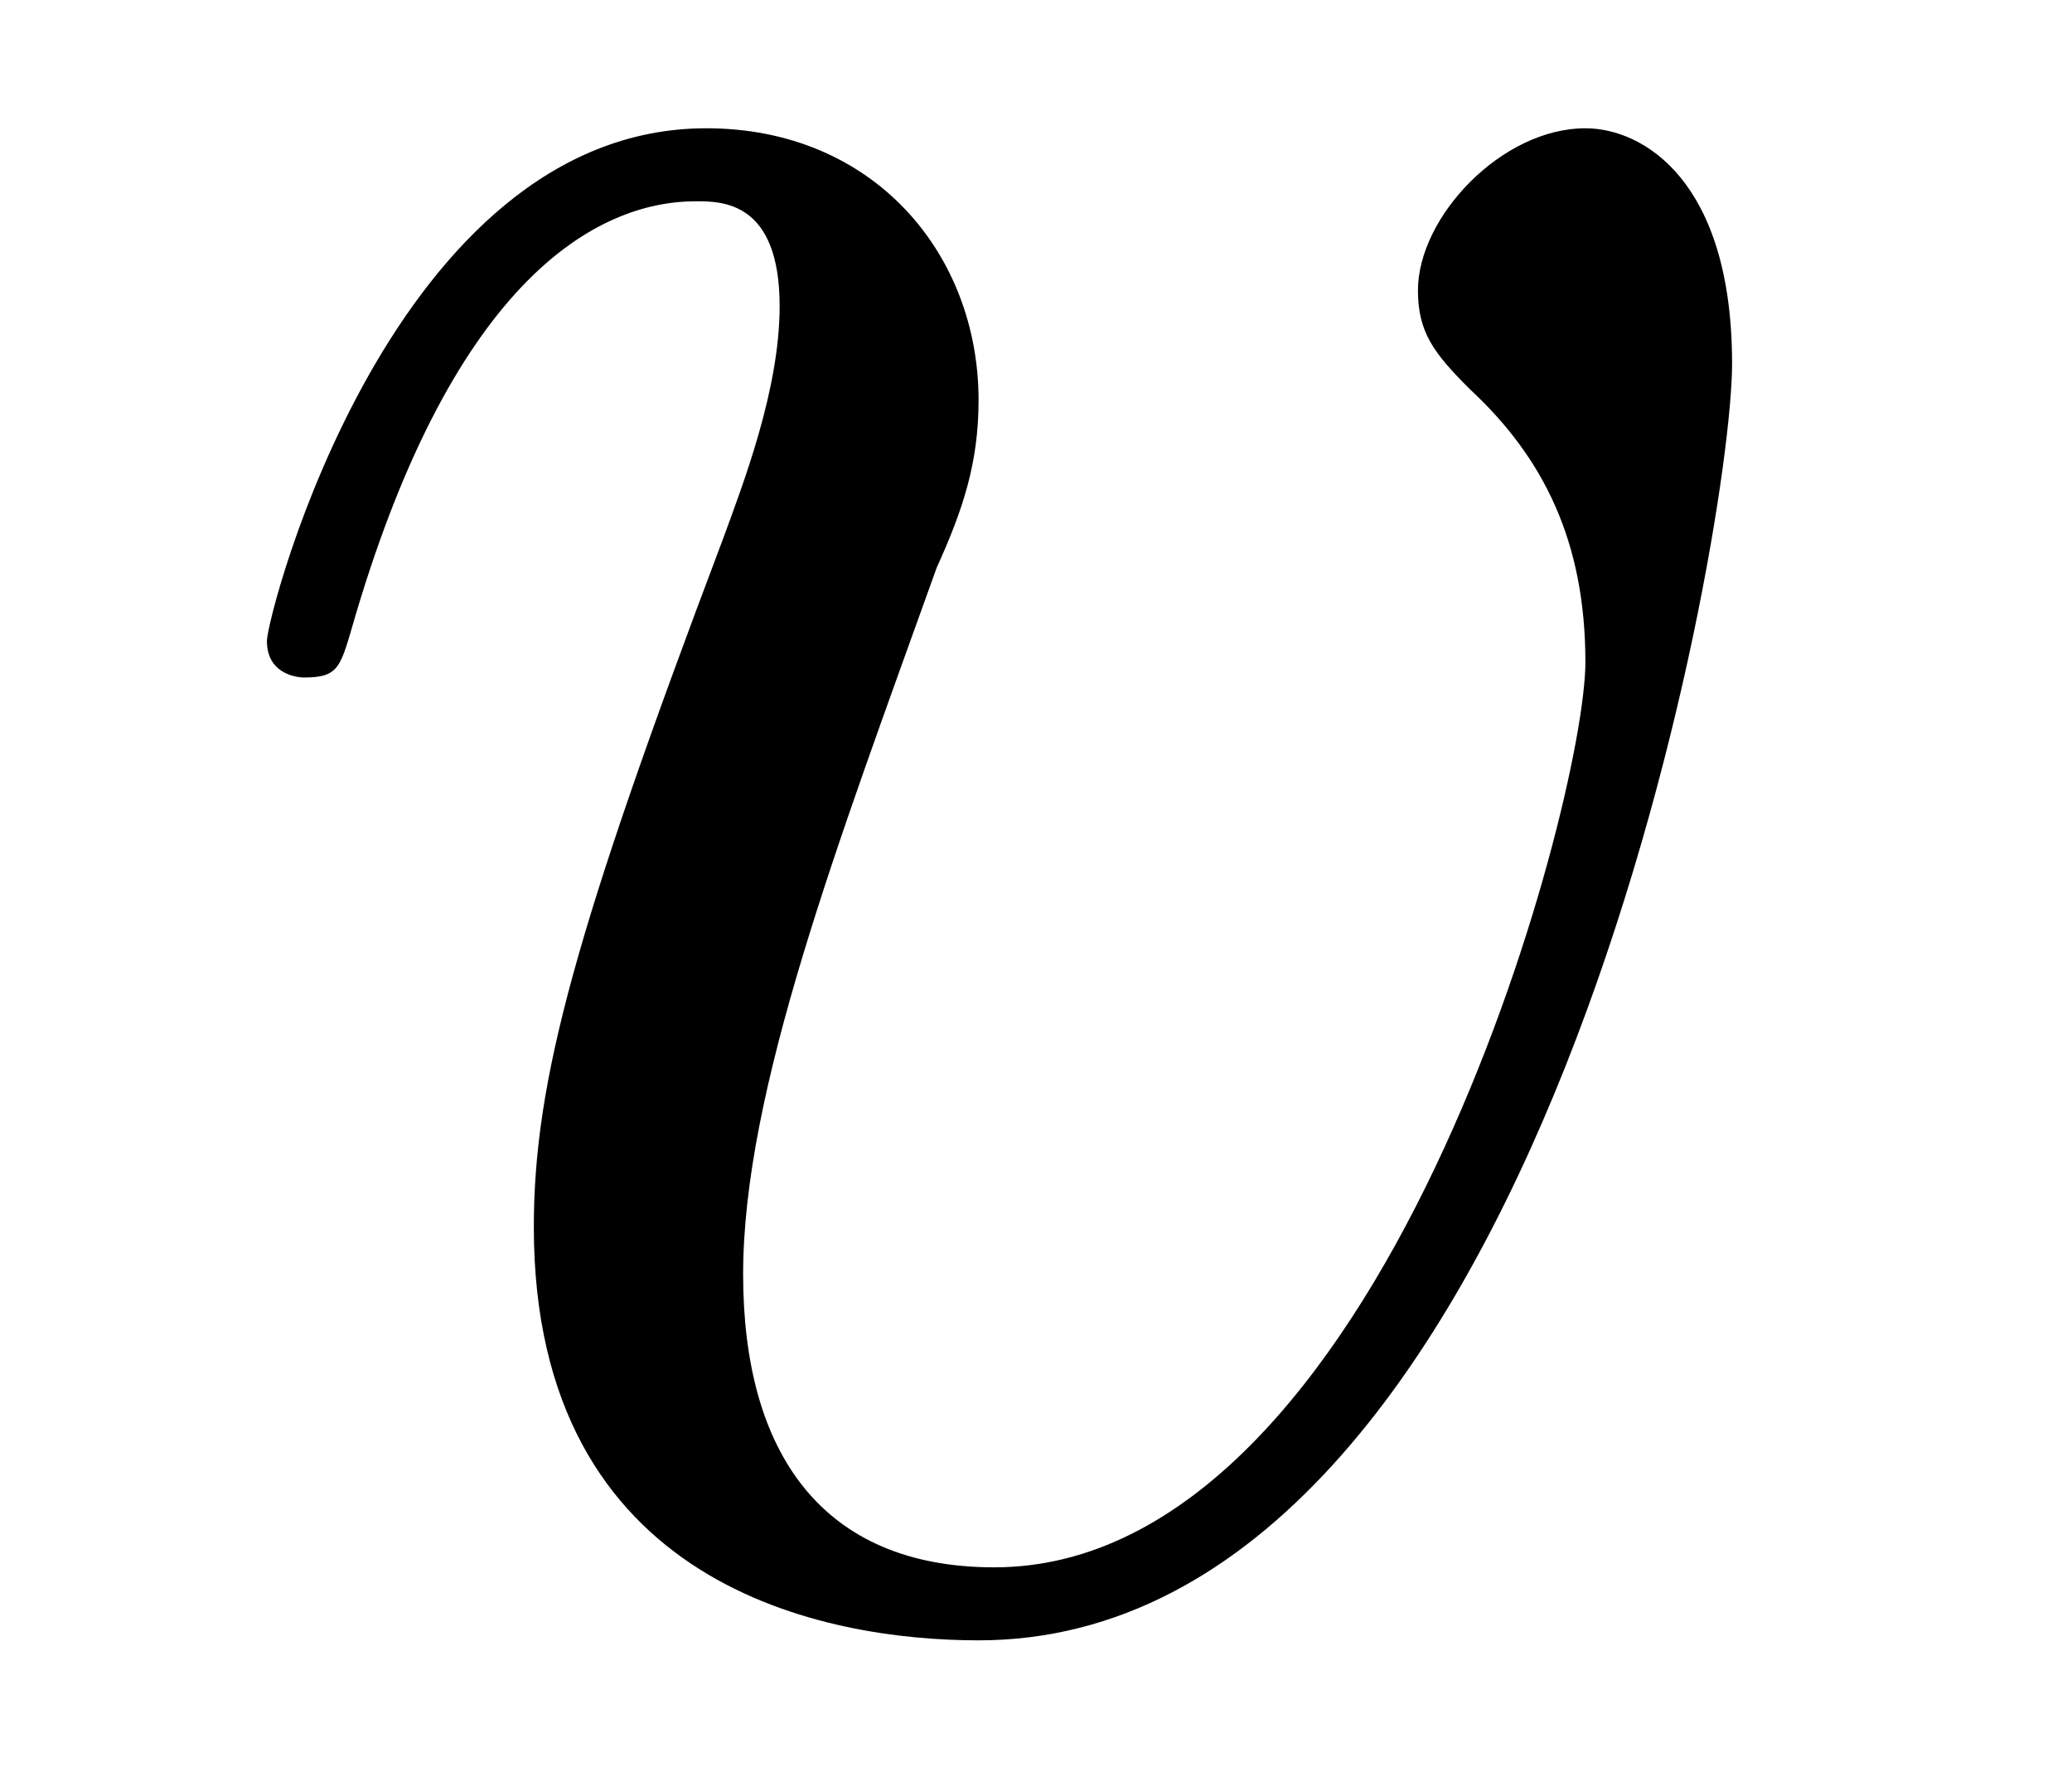
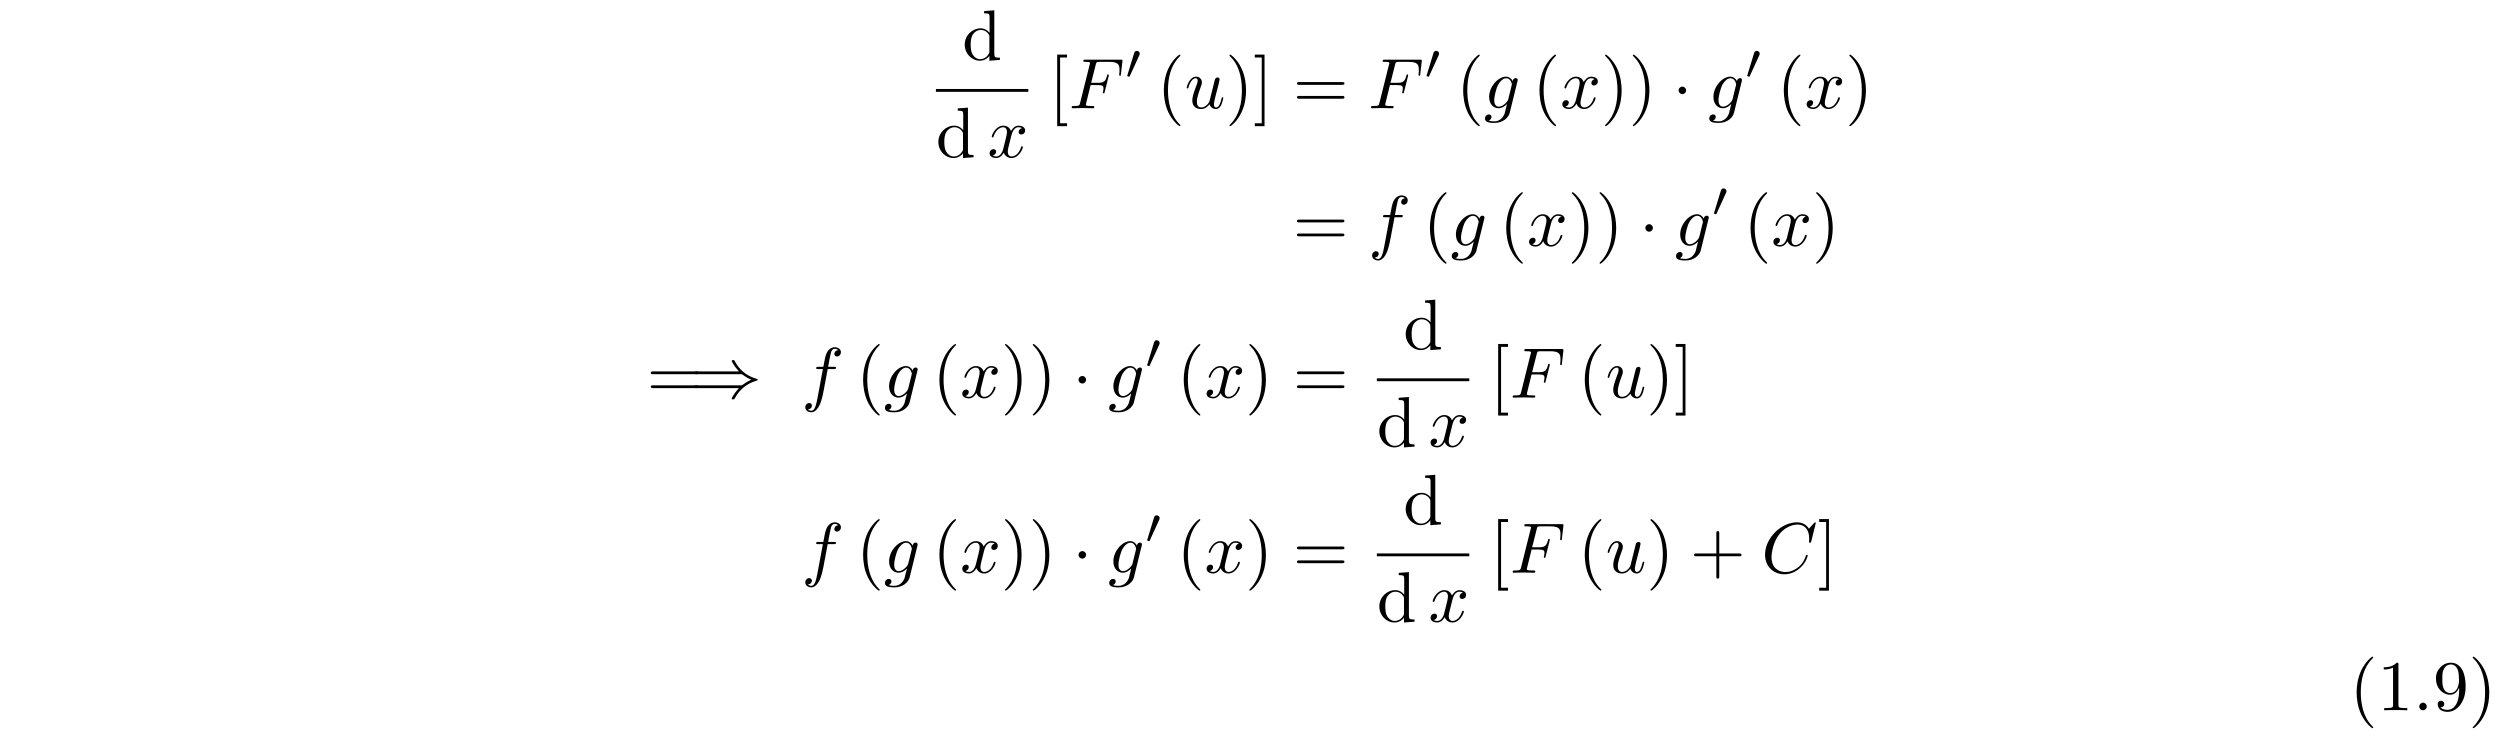
- <svg xmlns="http://www.w3.org/2000/svg" xmlns:xlink="http://www.w3.org/1999/xlink" viewBox="0 0 6.187 5.289" version="1.2">
+ <svg xmlns="http://www.w3.org/2000/svg" xmlns:xlink="http://www.w3.org/1999/xlink" width="348.696pt" height="103.157pt" viewBox="0 0 348.696 103.157" version="1.2">
  <defs>
    <g>
      <symbol overflow="visible" id="glyph0-0">
        <path style="stroke:none;" d="" />
      </symbol>
      <symbol overflow="visible" id="glyph0-1">
-         <path style="stroke:none;" d="M 4.672 -3.703 C 4.672 -4.25 4.406 -4.406 4.234 -4.406 C 3.984 -4.406 3.734 -4.141 3.734 -3.922 C 3.734 -3.797 3.781 -3.734 3.891 -3.625 C 4.109 -3.422 4.234 -3.172 4.234 -2.812 C 4.234 -2.391 3.625 -0.109 2.469 -0.109 C 1.953 -0.109 1.719 -0.453 1.719 -0.984 C 1.719 -1.531 2 -2.266 2.297 -3.094 C 2.375 -3.266 2.422 -3.406 2.422 -3.594 C 2.422 -4.031 2.109 -4.406 1.609 -4.406 C 0.672 -4.406 0.297 -2.953 0.297 -2.875 C 0.297 -2.766 0.406 -2.766 0.406 -2.766 C 0.516 -2.766 0.516 -2.797 0.562 -2.953 C 0.859 -3.953 1.281 -4.188 1.578 -4.188 C 1.656 -4.188 1.828 -4.188 1.828 -3.875 C 1.828 -3.625 1.719 -3.344 1.656 -3.172 C 1.219 -2.016 1.094 -1.562 1.094 -1.125 C 1.094 -0.047 1.969 0.109 2.422 0.109 C 4.094 0.109 4.672 -3.188 4.672 -3.703 Z M 4.672 -3.703 " />
+         <path style="stroke:none;" d="M 5.25 0 L 5.25 -0.312 C 4.562 -0.312 4.469 -0.375 4.469 -0.875 L 4.469 -6.922 L 3.047 -6.812 L 3.047 -6.5 C 3.734 -6.5 3.812 -6.438 3.812 -5.938 L 3.812 -3.781 C 3.531 -4.141 3.094 -4.406 2.562 -4.406 C 1.391 -4.406 0.344 -3.422 0.344 -2.141 C 0.344 -0.875 1.312 0.109 2.453 0.109 C 3.094 0.109 3.531 -0.234 3.781 -0.547 L 3.781 0.109 Z M 3.781 -1.172 C 3.781 -1 3.781 -0.984 3.672 -0.812 C 3.375 -0.328 2.938 -0.109 2.5 -0.109 C 2.047 -0.109 1.688 -0.375 1.453 -0.75 C 1.203 -1.156 1.172 -1.719 1.172 -2.141 C 1.172 -2.5 1.188 -3.094 1.469 -3.547 C 1.688 -3.859 2.062 -4.188 2.609 -4.188 C 2.953 -4.188 3.375 -4.031 3.672 -3.594 C 3.781 -3.422 3.781 -3.406 3.781 -3.219 Z M 3.781 -1.172 " />
+       </symbol>
+       <symbol overflow="visible" id="glyph0-2">
+         <path style="stroke:none;" d="M 2.547 2.5 L 2.547 2.094 L 1.578 2.094 L 1.578 -7.078 L 2.547 -7.078 L 2.547 -7.484 L 1.172 -7.484 L 1.172 2.5 Z M 2.547 2.5 " />
+       </symbol>
+       <symbol overflow="visible" id="glyph0-3">
+         <path style="stroke:none;" d="M 3.297 2.391 C 3.297 2.359 3.297 2.344 3.125 2.172 C 1.891 0.922 1.562 -0.969 1.562 -2.5 C 1.562 -4.234 1.938 -5.969 3.172 -7.203 C 3.297 -7.328 3.297 -7.344 3.297 -7.375 C 3.297 -7.453 3.266 -7.484 3.203 -7.484 C 3.094 -7.484 2.203 -6.797 1.609 -5.531 C 1.109 -4.438 0.984 -3.328 0.984 -2.5 C 0.984 -1.719 1.094 -0.516 1.641 0.625 C 2.25 1.844 3.094 2.5 3.203 2.5 C 3.266 2.5 3.297 2.469 3.297 2.391 Z M 3.297 2.391 " />
+       </symbol>
+       <symbol overflow="visible" id="glyph0-4">
+         <path style="stroke:none;" d="M 2.875 -2.5 C 2.875 -3.266 2.766 -4.469 2.219 -5.609 C 1.625 -6.828 0.766 -7.484 0.672 -7.484 C 0.609 -7.484 0.562 -7.438 0.562 -7.375 C 0.562 -7.344 0.562 -7.328 0.75 -7.141 C 1.734 -6.156 2.297 -4.578 2.297 -2.5 C 2.297 -0.781 1.938 0.969 0.703 2.219 C 0.562 2.344 0.562 2.359 0.562 2.391 C 0.562 2.453 0.609 2.5 0.672 2.5 C 0.766 2.5 1.672 1.812 2.25 0.547 C 2.766 -0.547 2.875 -1.656 2.875 -2.5 Z M 2.875 -2.5 " />
+       </symbol>
+       <symbol overflow="visible" id="glyph0-5">
+         <path style="stroke:none;" d="M 1.578 2.5 L 1.578 -7.484 L 0.219 -7.484 L 0.219 -7.078 L 1.188 -7.078 L 1.188 2.094 L 0.219 2.094 L 0.219 2.5 Z M 1.578 2.5 " />
+       </symbol>
+       <symbol overflow="visible" id="glyph0-6">
+         <path style="stroke:none;" d="M 7.188 -3.453 C 7.188 -3.656 7 -3.656 6.859 -3.656 L 0.891 -3.656 C 0.75 -3.656 0.562 -3.656 0.562 -3.453 C 0.562 -3.266 0.75 -3.266 0.891 -3.266 L 6.844 -3.266 C 7 -3.266 7.188 -3.266 7.188 -3.453 Z M 7.188 -1.531 C 7.188 -1.719 7 -1.719 6.844 -1.719 L 0.891 -1.719 C 0.75 -1.719 0.562 -1.719 0.562 -1.531 C 0.562 -1.328 0.75 -1.328 0.891 -1.328 L 6.859 -1.328 C 7 -1.328 7.188 -1.328 7.188 -1.531 Z M 7.188 -1.531 " />
+       </symbol>
+       <symbol overflow="visible" id="glyph0-7">
+         <path style="stroke:none;" d="M 7.188 -2.5 C 7.188 -2.688 7 -2.688 6.859 -2.688 L 4.078 -2.688 L 4.078 -5.484 C 4.078 -5.625 4.078 -5.812 3.875 -5.812 C 3.672 -5.812 3.672 -5.625 3.672 -5.484 L 3.672 -2.688 L 0.891 -2.688 C 0.75 -2.688 0.562 -2.688 0.562 -2.5 C 0.562 -2.297 0.75 -2.297 0.891 -2.297 L 3.672 -2.297 L 3.672 0.5 C 3.672 0.641 3.672 0.828 3.875 0.828 C 4.078 0.828 4.078 0.641 4.078 0.5 L 4.078 -2.297 L 6.859 -2.297 C 7 -2.297 7.188 -2.297 7.188 -2.5 Z M 7.188 -2.5 " />
+       </symbol>
+       <symbol overflow="visible" id="glyph0-8">
+         <path style="stroke:none;" d="M 4.172 0 L 4.172 -0.312 L 3.859 -0.312 C 2.953 -0.312 2.938 -0.422 2.938 -0.781 L 2.938 -6.375 C 2.938 -6.625 2.938 -6.641 2.703 -6.641 C 2.078 -6 1.203 -6 0.891 -6 L 0.891 -5.688 C 1.094 -5.688 1.672 -5.688 2.188 -5.953 L 2.188 -0.781 C 2.188 -0.422 2.156 -0.312 1.266 -0.312 L 0.953 -0.312 L 0.953 0 C 1.297 -0.031 2.156 -0.031 2.562 -0.031 C 2.953 -0.031 3.828 -0.031 4.172 0 Z M 4.172 0 " />
+       </symbol>
+       <symbol overflow="visible" id="glyph0-9">
+         <path style="stroke:none;" d="M 1.906 -0.531 C 1.906 -0.812 1.672 -1.062 1.391 -1.062 C 1.094 -1.062 0.859 -0.812 0.859 -0.531 C 0.859 -0.234 1.094 0 1.391 0 C 1.672 0 1.906 -0.234 1.906 -0.531 Z M 1.906 -0.531 " />
+       </symbol>
+       <symbol overflow="visible" id="glyph0-10">
+         <path style="stroke:none;" d="M 4.562 -3.281 C 4.562 -5.969 3.406 -6.641 2.516 -6.641 C 1.969 -6.641 1.484 -6.453 1.062 -6.016 C 0.641 -5.562 0.422 -5.141 0.422 -4.391 C 0.422 -3.156 1.297 -2.172 2.406 -2.172 C 3.016 -2.172 3.422 -2.594 3.656 -3.172 L 3.656 -2.844 C 3.656 -0.516 2.625 -0.062 2.047 -0.062 C 1.875 -0.062 1.328 -0.078 1.062 -0.422 C 1.5 -0.422 1.578 -0.703 1.578 -0.875 C 1.578 -1.188 1.344 -1.328 1.125 -1.328 C 0.969 -1.328 0.672 -1.25 0.672 -0.859 C 0.672 -0.188 1.203 0.219 2.047 0.219 C 3.344 0.219 4.562 -1.141 4.562 -3.281 Z M 3.641 -4.203 C 3.641 -3.375 3.297 -2.406 2.422 -2.406 C 2.266 -2.406 1.797 -2.406 1.5 -3.031 C 1.312 -3.406 1.312 -3.891 1.312 -4.391 C 1.312 -4.922 1.312 -5.391 1.531 -5.766 C 1.797 -6.266 2.172 -6.391 2.516 -6.391 C 2.984 -6.391 3.312 -6.047 3.484 -5.609 C 3.594 -5.281 3.641 -4.656 3.641 -4.203 Z M 3.641 -4.203 " />
+       </symbol>
+       <symbol overflow="visible" id="glyph1-0">
+         <path style="stroke:none;" d="" />
+       </symbol>
+       <symbol overflow="visible" id="glyph1-1">
+         <path style="stroke:none;" d="M 4.938 -1.422 C 4.938 -1.531 4.859 -1.531 4.828 -1.531 C 4.734 -1.531 4.719 -1.484 4.688 -1.422 C 4.359 -0.344 3.688 -0.109 3.375 -0.109 C 2.984 -0.109 2.828 -0.422 2.828 -0.766 C 2.828 -0.984 2.875 -1.203 2.984 -1.641 L 3.328 -3.016 C 3.391 -3.266 3.625 -4.188 4.312 -4.188 C 4.359 -4.188 4.609 -4.188 4.812 -4.062 C 4.531 -4 4.344 -3.766 4.344 -3.516 C 4.344 -3.359 4.453 -3.172 4.719 -3.172 C 4.938 -3.172 5.25 -3.344 5.25 -3.75 C 5.25 -4.266 4.672 -4.406 4.328 -4.406 C 3.75 -4.406 3.406 -3.875 3.281 -3.656 C 3.031 -4.312 2.5 -4.406 2.203 -4.406 C 1.172 -4.406 0.594 -3.125 0.594 -2.875 C 0.594 -2.766 0.719 -2.766 0.719 -2.766 C 0.797 -2.766 0.828 -2.797 0.844 -2.875 C 1.188 -3.938 1.844 -4.188 2.188 -4.188 C 2.375 -4.188 2.719 -4.094 2.719 -3.516 C 2.719 -3.203 2.547 -2.547 2.188 -1.141 C 2.031 -0.531 1.672 -0.109 1.234 -0.109 C 1.172 -0.109 0.953 -0.109 0.734 -0.234 C 0.984 -0.297 1.203 -0.5 1.203 -0.781 C 1.203 -1.047 0.984 -1.125 0.844 -1.125 C 0.531 -1.125 0.297 -0.875 0.297 -0.547 C 0.297 -0.094 0.781 0.109 1.219 0.109 C 1.891 0.109 2.25 -0.594 2.266 -0.641 C 2.391 -0.281 2.75 0.109 3.344 0.109 C 4.375 0.109 4.938 -1.172 4.938 -1.422 Z M 4.938 -1.422 " />
+       </symbol>
+       <symbol overflow="visible" id="glyph1-2">
+         <path style="stroke:none;" d="M 7.25 -4.781 L 7.453 -6.516 C 7.484 -6.781 7.438 -6.781 7.188 -6.781 L 2.297 -6.781 C 2.109 -6.781 2 -6.781 2 -6.578 C 2 -6.469 2.094 -6.469 2.281 -6.469 C 2.656 -6.469 2.938 -6.469 2.938 -6.297 C 2.938 -6.25 2.938 -6.234 2.875 -6.047 L 1.562 -0.781 C 1.469 -0.391 1.453 -0.312 0.656 -0.312 C 0.484 -0.312 0.375 -0.312 0.375 -0.125 C 0.375 0 0.5 0 0.531 0 L 1.844 -0.031 L 3.328 0 C 3.422 0 3.531 0 3.531 -0.188 C 3.531 -0.266 3.484 -0.297 3.484 -0.297 C 3.453 -0.312 3.422 -0.312 3.203 -0.312 C 2.984 -0.312 2.938 -0.312 2.688 -0.328 C 2.391 -0.359 2.359 -0.406 2.359 -0.531 C 2.359 -0.531 2.359 -0.609 2.406 -0.75 L 3.016 -3.234 L 3.984 -3.234 C 4.734 -3.234 4.812 -3.078 4.812 -2.797 C 4.812 -2.719 4.812 -2.609 4.75 -2.297 C 4.719 -2.25 4.719 -2.188 4.719 -2.188 C 4.719 -2.109 4.781 -2.078 4.828 -2.078 C 4.938 -2.078 4.938 -2.109 4.984 -2.281 L 5.531 -4.453 C 5.562 -4.562 5.562 -4.578 5.562 -4.609 C 5.562 -4.609 5.547 -4.719 5.438 -4.719 C 5.344 -4.719 5.328 -4.672 5.297 -4.5 C 5.078 -3.734 4.859 -3.547 4 -3.547 L 3.094 -3.547 L 3.734 -6.078 C 3.828 -6.438 3.844 -6.469 4.281 -6.469 L 5.594 -6.469 C 6.812 -6.469 7.047 -6.141 7.047 -5.375 C 7.047 -5.141 7.047 -5.109 7.016 -4.828 C 7 -4.703 7 -4.688 7 -4.656 C 7 -4.609 7.031 -4.531 7.125 -4.531 C 7.234 -4.531 7.234 -4.594 7.25 -4.781 Z M 7.25 -4.781 " />
+       </symbol>
+       <symbol overflow="visible" id="glyph1-3">
+         <path style="stroke:none;" d="M 5.406 -1.422 C 5.406 -1.531 5.328 -1.531 5.297 -1.531 C 5.188 -1.531 5.188 -1.484 5.156 -1.344 C 5.016 -0.781 4.828 -0.109 4.406 -0.109 C 4.203 -0.109 4.094 -0.234 4.094 -0.562 C 4.094 -0.781 4.219 -1.25 4.297 -1.609 L 4.578 -2.688 C 4.609 -2.828 4.703 -3.203 4.75 -3.359 C 4.797 -3.594 4.891 -3.969 4.891 -4.031 C 4.891 -4.203 4.75 -4.297 4.609 -4.297 C 4.562 -4.297 4.297 -4.281 4.219 -3.953 L 3.469 -0.953 C 3.453 -0.906 3.062 -0.109 2.328 -0.109 C 1.812 -0.109 1.719 -0.562 1.719 -0.922 C 1.719 -1.484 2 -2.266 2.25 -2.953 C 2.375 -3.266 2.422 -3.406 2.422 -3.594 C 2.422 -4.031 2.109 -4.406 1.609 -4.406 C 0.656 -4.406 0.297 -2.953 0.297 -2.875 C 0.297 -2.766 0.406 -2.766 0.406 -2.766 C 0.516 -2.766 0.516 -2.797 0.562 -2.953 C 0.812 -3.812 1.203 -4.188 1.578 -4.188 C 1.672 -4.188 1.828 -4.172 1.828 -3.859 C 1.828 -3.625 1.719 -3.328 1.656 -3.188 C 1.281 -2.188 1.078 -1.578 1.078 -1.094 C 1.078 -0.141 1.766 0.109 2.297 0.109 C 2.953 0.109 3.312 -0.344 3.484 -0.562 C 3.594 -0.156 3.953 0.109 4.375 0.109 C 4.719 0.109 4.953 -0.125 5.109 -0.438 C 5.281 -0.797 5.406 -1.422 5.406 -1.422 Z M 5.406 -1.422 " />
+       </symbol>
+       <symbol overflow="visible" id="glyph1-4">
+         <path style="stroke:none;" d="M 3.594 0.672 L 4.688 -3.766 C 4.703 -3.812 4.719 -3.875 4.719 -3.938 C 4.719 -4.109 4.609 -4.203 4.438 -4.203 C 4.344 -4.203 4.062 -4.141 4.031 -3.781 C 3.844 -4.141 3.5 -4.406 3.094 -4.406 C 1.969 -4.406 0.734 -3.016 0.734 -1.578 C 0.734 -0.594 1.328 0 2.047 0 C 2.641 0 3.109 -0.469 3.203 -0.578 L 3.219 -0.562 L 2.891 0.75 C 2.844 0.844 2.516 1.828 1.453 1.828 C 1.266 1.828 0.938 1.812 0.656 1.719 C 0.953 1.641 1.062 1.375 1.062 1.203 C 1.062 1.047 0.953 0.859 0.688 0.859 C 0.469 0.859 0.156 1.031 0.156 1.438 C 0.156 1.844 0.516 2.047 1.469 2.047 C 2.719 2.047 3.438 1.266 3.594 0.672 Z M 3.875 -3.188 L 3.406 -1.281 C 3.344 -1.016 3.109 -0.766 2.891 -0.578 C 2.688 -0.406 2.375 -0.219 2.078 -0.219 C 1.578 -0.219 1.438 -0.734 1.438 -1.141 C 1.438 -1.609 1.719 -2.797 2 -3.297 C 2.266 -3.781 2.688 -4.188 3.109 -4.188 C 3.766 -4.188 3.906 -3.375 3.906 -3.328 C 3.906 -3.281 3.891 -3.219 3.875 -3.188 Z M 3.875 -3.188 " />
+       </symbol>
+       <symbol overflow="visible" id="glyph1-5">
+         <path style="stroke:none;" d="M 5.5 -6.344 C 5.5 -6.797 5.047 -7.031 4.641 -7.031 C 4.297 -7.031 3.672 -6.844 3.375 -5.859 C 3.312 -5.656 3.281 -5.547 3.047 -4.297 L 2.359 -4.297 C 2.156 -4.297 2.047 -4.297 2.047 -4.109 C 2.047 -3.984 2.141 -3.984 2.328 -3.984 L 2.984 -3.984 L 2.25 -0.047 C 2.062 0.922 1.891 1.828 1.375 1.828 C 1.328 1.828 1.094 1.828 0.891 1.641 C 1.359 1.609 1.453 1.25 1.453 1.109 C 1.453 0.875 1.266 0.75 1.078 0.75 C 0.812 0.75 0.531 0.984 0.531 1.359 C 0.531 1.797 0.969 2.047 1.375 2.047 C 1.922 2.047 2.328 1.453 2.5 1.078 C 2.828 0.453 3.047 -0.75 3.062 -0.828 L 3.656 -3.984 L 4.516 -3.984 C 4.719 -3.984 4.812 -3.984 4.812 -4.188 C 4.812 -4.297 4.719 -4.297 4.547 -4.297 L 3.719 -4.297 C 3.828 -4.875 3.812 -4.859 3.922 -5.438 C 3.969 -5.641 4.109 -6.344 4.172 -6.469 C 4.25 -6.656 4.422 -6.812 4.641 -6.812 C 4.672 -6.812 4.938 -6.812 5.125 -6.625 C 4.688 -6.594 4.578 -6.234 4.578 -6.094 C 4.578 -5.859 4.766 -5.734 4.953 -5.734 C 5.219 -5.734 5.5 -5.969 5.5 -6.344 Z M 5.5 -6.344 " />
+       </symbol>
+       <symbol overflow="visible" id="glyph1-6">
+         <path style="stroke:none;" d="M 6.453 -2.391 C 6.453 -2.5 6.328 -2.5 6.328 -2.5 C 6.266 -2.5 6.219 -2.469 6.203 -2.391 C 6.109 -2.109 5.875 -1.391 5.188 -0.812 C 4.5 -0.266 3.875 -0.094 3.359 -0.094 C 2.469 -0.094 1.406 -0.609 1.406 -2.156 C 1.406 -2.734 1.609 -4.344 2.609 -5.516 C 3.219 -6.219 4.156 -6.719 5.047 -6.719 C 6.062 -6.719 6.656 -5.953 6.656 -4.797 C 6.656 -4.391 6.625 -4.391 6.625 -4.281 C 6.625 -4.188 6.734 -4.188 6.766 -4.188 C 6.891 -4.188 6.891 -4.203 6.953 -4.391 L 7.578 -6.922 C 7.578 -6.953 7.562 -7.031 7.469 -7.031 C 7.438 -7.031 7.422 -7.016 7.312 -6.906 L 6.625 -6.141 C 6.531 -6.281 6.078 -7.031 4.969 -7.031 C 2.734 -7.031 0.5 -4.828 0.5 -2.516 C 0.5 -0.875 1.672 0.219 3.203 0.219 C 4.062 0.219 4.828 -0.172 5.359 -0.641 C 6.281 -1.453 6.453 -2.359 6.453 -2.391 Z M 6.453 -2.391 " />
+       </symbol>
+       <symbol overflow="visible" id="glyph2-0">
+         <path style="stroke:none;" d="" />
+       </symbol>
+       <symbol overflow="visible" id="glyph2-1">
+         <path style="stroke:none;" d="M 2.078 -3.516 C 2.078 -3.734 1.891 -3.891 1.672 -3.891 C 1.391 -3.891 1.328 -3.672 1.297 -3.578 L 0.375 -0.562 L 0.328 -0.438 C 0.328 -0.359 0.547 -0.281 0.609 -0.281 C 0.656 -0.281 0.688 -0.328 0.703 -0.391 L 2.031 -3.297 C 2.062 -3.359 2.078 -3.422 2.078 -3.516 Z M 2.078 -3.516 " />
+       </symbol>
+       <symbol overflow="visible" id="glyph3-0">
+         <path style="stroke:none;" d="" />
+       </symbol>
+       <symbol overflow="visible" id="glyph3-1">
+         <path style="stroke:none;" d="M 1.906 -2.5 C 1.906 -2.781 1.672 -3.016 1.391 -3.016 C 1.094 -3.016 0.859 -2.781 0.859 -2.5 C 0.859 -2.203 1.094 -1.969 1.391 -1.969 C 1.672 -1.969 1.906 -2.203 1.906 -2.5 Z M 1.906 -2.5 " />
+       </symbol>
+       <symbol overflow="visible" id="glyph3-2">
+         <path style="stroke:none;" d="M 9.391 -2.5 C 9.391 -2.578 9.344 -2.594 9.234 -2.625 C 7.641 -3.078 6.734 -4.078 6.25 -4.984 C 6.141 -5.172 6.141 -5.188 6.125 -5.203 C 6.078 -5.234 6.031 -5.234 5.969 -5.234 C 5.875 -5.234 5.766 -5.234 5.766 -5.109 C 5.766 -5.109 5.969 -4.547 6.766 -3.656 L 0.891 -3.656 C 0.75 -3.656 0.562 -3.656 0.562 -3.453 C 0.562 -3.266 0.75 -3.266 0.891 -3.266 L 7.031 -3.266 C 7.203 -3.266 7.219 -3.266 7.344 -3.156 C 7.812 -2.812 8.281 -2.578 8.484 -2.5 C 8.281 -2.406 7.812 -2.172 7.344 -1.828 C 7.219 -1.719 7.203 -1.719 7.031 -1.719 L 0.891 -1.719 C 0.75 -1.719 0.562 -1.719 0.562 -1.531 C 0.562 -1.328 0.75 -1.328 0.891 -1.328 L 6.766 -1.328 C 5.969 -0.453 5.766 0.094 5.766 0.125 C 5.766 0.25 5.875 0.25 5.969 0.25 C 6.125 0.25 6.125 0.234 6.219 0.062 C 6.734 -0.906 7.641 -1.906 9.219 -2.359 C 9.344 -2.391 9.391 -2.406 9.391 -2.5 Z M 9.391 -2.5 " />
      </symbol>
    </g>
  </defs>
  <g id="surface1">
    <g style="fill:rgb(0%,0%,0%);fill-opacity:1;">
-       <use xlink:href="#glyph0-1" x="0.5" y="4.789" />
+       <use xlink:href="#glyph0-1" x="134.215" y="8.359" />
+     </g>
+     <path style="fill:none;stroke-width:0.398;stroke-linecap:butt;stroke-linejoin:miter;stroke:rgb(0%,0%,0%);stroke-opacity:1;stroke-miterlimit:10;" d="M 0.001 -0.001 L 12.888 -0.001 " transform="matrix(1,0,0,-1,130.538,12.608)" />
+     <g style="fill:rgb(0%,0%,0%);fill-opacity:1;">
+       <use xlink:href="#glyph0-1" x="130.538" y="21.933" />
+     </g>
+     <g style="fill:rgb(0%,0%,0%);fill-opacity:1;">
+       <use xlink:href="#glyph1-1" x="137.733" y="21.933" />
+     </g>
+     <g style="fill:rgb(0%,0%,0%);fill-opacity:1;">
+       <use xlink:href="#glyph0-2" x="146.283" y="15.099" />
+     </g>
+     <g style="fill:rgb(0%,0%,0%);fill-opacity:1;">
+       <use xlink:href="#glyph1-2" x="149.1" y="15.099" />
+     </g>
+     <g style="fill:rgb(0%,0%,0%);fill-opacity:1;">
+       <use xlink:href="#glyph2-1" x="156.89" y="10.986" />
+     </g>
+     <g style="fill:rgb(0%,0%,0%);fill-opacity:1;">
+       <use xlink:href="#glyph0-3" x="161.346" y="15.099" />
+     </g>
+     <g style="fill:rgb(0%,0%,0%);fill-opacity:1;">
+       <use xlink:href="#glyph1-3" x="165.22" y="15.099" />
+     </g>
+     <g style="fill:rgb(0%,0%,0%);fill-opacity:1;">
+       <use xlink:href="#glyph0-4" x="170.923" y="15.099" />
+       <use xlink:href="#glyph0-5" x="174.797" y="15.099" />
+     </g>
+     <g style="fill:rgb(0%,0%,0%);fill-opacity:1;">
+       <use xlink:href="#glyph0-6" x="180.335" y="15.099" />
+     </g>
+     <g style="fill:rgb(0%,0%,0%);fill-opacity:1;">
+       <use xlink:href="#glyph1-2" x="190.849" y="15.099" />
+     </g>
+     <g style="fill:rgb(0%,0%,0%);fill-opacity:1;">
+       <use xlink:href="#glyph2-1" x="198.639" y="10.986" />
+     </g>
+     <g style="fill:rgb(0%,0%,0%);fill-opacity:1;">
+       <use xlink:href="#glyph0-3" x="203.095" y="15.099" />
+     </g>
+     <g style="fill:rgb(0%,0%,0%);fill-opacity:1;">
+       <use xlink:href="#glyph1-4" x="206.969" y="15.099" />
+     </g>
+     <g style="fill:rgb(0%,0%,0%);fill-opacity:1;">
+       <use xlink:href="#glyph0-3" x="213.739" y="15.099" />
+     </g>
+     <g style="fill:rgb(0%,0%,0%);fill-opacity:1;">
+       <use xlink:href="#glyph1-1" x="217.613" y="15.099" />
+     </g>
+     <g style="fill:rgb(0%,0%,0%);fill-opacity:1;">
+       <use xlink:href="#glyph0-4" x="223.307" y="15.099" />
+       <use xlink:href="#glyph0-4" x="227.181" y="15.099" />
+     </g>
+     <g style="fill:rgb(0%,0%,0%);fill-opacity:1;">
+       <use xlink:href="#glyph3-1" x="233.27" y="15.099" />
+     </g>
+     <g style="fill:rgb(0%,0%,0%);fill-opacity:1;">
+       <use xlink:href="#glyph1-4" x="238.251" y="15.099" />
+     </g>
+     <g style="fill:rgb(0%,0%,0%);fill-opacity:1;">
+       <use xlink:href="#glyph2-1" x="243.361" y="10.986" />
+     </g>
+     <g style="fill:rgb(0%,0%,0%);fill-opacity:1;">
+       <use xlink:href="#glyph0-3" x="247.816" y="15.099" />
+     </g>
+     <g style="fill:rgb(0%,0%,0%);fill-opacity:1;">
+       <use xlink:href="#glyph1-1" x="251.69" y="15.099" />
+     </g>
+     <g style="fill:rgb(0%,0%,0%);fill-opacity:1;">
+       <use xlink:href="#glyph0-4" x="257.384" y="15.099" />
+     </g>
+     <g style="fill:rgb(0%,0%,0%);fill-opacity:1;">
+       <use xlink:href="#glyph0-6" x="180.333" y="34.287" />
+     </g>
+     <g style="fill:rgb(0%,0%,0%);fill-opacity:1;">
+       <use xlink:href="#glyph1-5" x="190.849" y="34.287" />
+     </g>
+     <g style="fill:rgb(0%,0%,0%);fill-opacity:1;">
+       <use xlink:href="#glyph0-3" x="198.459" y="34.287" />
+     </g>
+     <g style="fill:rgb(0%,0%,0%);fill-opacity:1;">
+       <use xlink:href="#glyph1-4" x="202.334" y="34.287" />
+     </g>
+     <g style="fill:rgb(0%,0%,0%);fill-opacity:1;">
+       <use xlink:href="#glyph0-3" x="209.103" y="34.287" />
+     </g>
+     <g style="fill:rgb(0%,0%,0%);fill-opacity:1;">
+       <use xlink:href="#glyph1-1" x="212.978" y="34.287" />
+     </g>
+     <g style="fill:rgb(0%,0%,0%);fill-opacity:1;">
+       <use xlink:href="#glyph0-4" x="218.672" y="34.287" />
+       <use xlink:href="#glyph0-4" x="222.546" y="34.287" />
+     </g>
+     <g style="fill:rgb(0%,0%,0%);fill-opacity:1;">
+       <use xlink:href="#glyph3-1" x="228.635" y="34.287" />
+     </g>
+     <g style="fill:rgb(0%,0%,0%);fill-opacity:1;">
+       <use xlink:href="#glyph1-4" x="233.616" y="34.287" />
+     </g>
+     <g style="fill:rgb(0%,0%,0%);fill-opacity:1;">
+       <use xlink:href="#glyph2-1" x="238.725" y="30.173" />
+     </g>
+     <g style="fill:rgb(0%,0%,0%);fill-opacity:1;">
+       <use xlink:href="#glyph0-3" x="243.181" y="34.287" />
+     </g>
+     <g style="fill:rgb(0%,0%,0%);fill-opacity:1;">
+       <use xlink:href="#glyph1-1" x="247.055" y="34.287" />
+     </g>
+     <g style="fill:rgb(0%,0%,0%);fill-opacity:1;">
+       <use xlink:href="#glyph0-4" x="252.749" y="34.287" />
+     </g>
+     <g style="fill:rgb(0%,0%,0%);fill-opacity:1;">
+       <use xlink:href="#glyph0-6" x="90.205" y="55.461" />
+     </g>
+     <g style="fill:rgb(0%,0%,0%);fill-opacity:1;">
+       <use xlink:href="#glyph3-2" x="96.293" y="55.461" />
+     </g>
+     <g style="fill:rgb(0%,0%,0%);fill-opacity:1;">
+       <use xlink:href="#glyph1-5" x="111.791" y="55.461" />
+     </g>
+     <g style="fill:rgb(0%,0%,0%);fill-opacity:1;">
+       <use xlink:href="#glyph0-3" x="119.401" y="55.461" />
+     </g>
+     <g style="fill:rgb(0%,0%,0%);fill-opacity:1;">
+       <use xlink:href="#glyph1-4" x="123.275" y="55.461" />
+     </g>
+     <g style="fill:rgb(0%,0%,0%);fill-opacity:1;">
+       <use xlink:href="#glyph0-3" x="130.045" y="55.461" />
+     </g>
+     <g style="fill:rgb(0%,0%,0%);fill-opacity:1;">
+       <use xlink:href="#glyph1-1" x="133.92" y="55.461" />
+     </g>
+     <g style="fill:rgb(0%,0%,0%);fill-opacity:1;">
+       <use xlink:href="#glyph0-4" x="139.613" y="55.461" />
+       <use xlink:href="#glyph0-4" x="143.487" y="55.461" />
+     </g>
+     <g style="fill:rgb(0%,0%,0%);fill-opacity:1;">
+       <use xlink:href="#glyph3-1" x="149.576" y="55.461" />
+     </g>
+     <g style="fill:rgb(0%,0%,0%);fill-opacity:1;">
+       <use xlink:href="#glyph1-4" x="154.558" y="55.461" />
+     </g>
+     <g style="fill:rgb(0%,0%,0%);fill-opacity:1;">
+       <use xlink:href="#glyph2-1" x="159.667" y="51.348" />
+     </g>
+     <g style="fill:rgb(0%,0%,0%);fill-opacity:1;">
+       <use xlink:href="#glyph0-3" x="164.122" y="55.461" />
+     </g>
+     <g style="fill:rgb(0%,0%,0%);fill-opacity:1;">
+       <use xlink:href="#glyph1-1" x="167.997" y="55.461" />
+     </g>
+     <g style="fill:rgb(0%,0%,0%);fill-opacity:1;">
+       <use xlink:href="#glyph0-4" x="173.691" y="55.461" />
+     </g>
+     <g style="fill:rgb(0%,0%,0%);fill-opacity:1;">
+       <use xlink:href="#glyph0-6" x="180.335" y="55.461" />
+     </g>
+     <g style="fill:rgb(0%,0%,0%);fill-opacity:1;">
+       <use xlink:href="#glyph0-1" x="195.722" y="48.721" />
+     </g>
+     <path style="fill:none;stroke-width:0.398;stroke-linecap:butt;stroke-linejoin:miter;stroke:rgb(0%,0%,0%);stroke-opacity:1;stroke-miterlimit:10;" d="M -0.001 0.001 L 12.89 0.001 " transform="matrix(1,0,0,-1,192.044,52.97)" />
+     <g style="fill:rgb(0%,0%,0%);fill-opacity:1;">
+       <use xlink:href="#glyph0-1" x="192.044" y="62.295" />
+     </g>
+     <g style="fill:rgb(0%,0%,0%);fill-opacity:1;">
+       <use xlink:href="#glyph1-1" x="199.239" y="62.295" />
+     </g>
+     <g style="fill:rgb(0%,0%,0%);fill-opacity:1;">
+       <use xlink:href="#glyph0-2" x="207.789" y="55.461" />
+     </g>
+     <g style="fill:rgb(0%,0%,0%);fill-opacity:1;">
+       <use xlink:href="#glyph1-2" x="210.606" y="55.461" />
+     </g>
+     <g style="fill:rgb(0%,0%,0%);fill-opacity:1;">
+       <use xlink:href="#glyph0-3" x="220.057" y="55.461" />
+     </g>
+     <g style="fill:rgb(0%,0%,0%);fill-opacity:1;">
+       <use xlink:href="#glyph1-3" x="223.932" y="55.461" />
+     </g>
+     <g style="fill:rgb(0%,0%,0%);fill-opacity:1;">
+       <use xlink:href="#glyph0-4" x="229.635" y="55.461" />
+       <use xlink:href="#glyph0-5" x="233.509" y="55.461" />
+     </g>
+     <g style="fill:rgb(0%,0%,0%);fill-opacity:1;">
+       <use xlink:href="#glyph1-5" x="111.79" y="79.883" />
+     </g>
+     <g style="fill:rgb(0%,0%,0%);fill-opacity:1;">
+       <use xlink:href="#glyph0-3" x="119.401" y="79.883" />
+     </g>
+     <g style="fill:rgb(0%,0%,0%);fill-opacity:1;">
+       <use xlink:href="#glyph1-4" x="123.275" y="79.883" />
+     </g>
+     <g style="fill:rgb(0%,0%,0%);fill-opacity:1;">
+       <use xlink:href="#glyph0-3" x="130.045" y="79.883" />
+     </g>
+     <g style="fill:rgb(0%,0%,0%);fill-opacity:1;">
+       <use xlink:href="#glyph1-1" x="133.919" y="79.883" />
+     </g>
+     <g style="fill:rgb(0%,0%,0%);fill-opacity:1;">
+       <use xlink:href="#glyph0-4" x="139.613" y="79.883" />
+       <use xlink:href="#glyph0-4" x="143.487" y="79.883" />
+     </g>
+     <g style="fill:rgb(0%,0%,0%);fill-opacity:1;">
+       <use xlink:href="#glyph3-1" x="149.576" y="79.883" />
+     </g>
+     <g style="fill:rgb(0%,0%,0%);fill-opacity:1;">
+       <use xlink:href="#glyph1-4" x="154.557" y="79.883" />
+     </g>
+     <g style="fill:rgb(0%,0%,0%);fill-opacity:1;">
+       <use xlink:href="#glyph2-1" x="159.667" y="75.769" />
+     </g>
+     <g style="fill:rgb(0%,0%,0%);fill-opacity:1;">
+       <use xlink:href="#glyph0-3" x="164.122" y="79.883" />
+     </g>
+     <g style="fill:rgb(0%,0%,0%);fill-opacity:1;">
+       <use xlink:href="#glyph1-1" x="167.997" y="79.883" />
+     </g>
+     <g style="fill:rgb(0%,0%,0%);fill-opacity:1;">
+       <use xlink:href="#glyph0-4" x="173.691" y="79.883" />
+     </g>
+     <g style="fill:rgb(0%,0%,0%);fill-opacity:1;">
+       <use xlink:href="#glyph0-6" x="180.335" y="79.883" />
+     </g>
+     <g style="fill:rgb(0%,0%,0%);fill-opacity:1;">
+       <use xlink:href="#glyph0-1" x="195.721" y="73.143" />
+     </g>
+     <path style="fill:none;stroke-width:0.398;stroke-linecap:butt;stroke-linejoin:miter;stroke:rgb(0%,0%,0%);stroke-opacity:1;stroke-miterlimit:10;" d="M -0.001 0.001 L 12.89 0.001 " transform="matrix(1,0,0,-1,192.044,77.392)" />
+     <g style="fill:rgb(0%,0%,0%);fill-opacity:1;">
+       <use xlink:href="#glyph0-1" x="192.044" y="86.717" />
+     </g>
+     <g style="fill:rgb(0%,0%,0%);fill-opacity:1;">
+       <use xlink:href="#glyph1-1" x="199.239" y="86.717" />
+     </g>
+     <g style="fill:rgb(0%,0%,0%);fill-opacity:1;">
+       <use xlink:href="#glyph0-2" x="207.789" y="79.883" />
+     </g>
+     <g style="fill:rgb(0%,0%,0%);fill-opacity:1;">
+       <use xlink:href="#glyph1-2" x="210.606" y="79.883" />
+     </g>
+     <g style="fill:rgb(0%,0%,0%);fill-opacity:1;">
+       <use xlink:href="#glyph0-3" x="220.057" y="79.883" />
+     </g>
+     <g style="fill:rgb(0%,0%,0%);fill-opacity:1;">
+       <use xlink:href="#glyph1-3" x="223.932" y="79.883" />
+     </g>
+     <g style="fill:rgb(0%,0%,0%);fill-opacity:1;">
+       <use xlink:href="#glyph0-4" x="229.635" y="79.883" />
+     </g>
+     <g style="fill:rgb(0%,0%,0%);fill-opacity:1;">
+       <use xlink:href="#glyph0-7" x="235.721" y="79.883" />
+     </g>
+     <g style="fill:rgb(0%,0%,0%);fill-opacity:1;">
+       <use xlink:href="#glyph1-6" x="245.686" y="79.883" />
+     </g>
+     <g style="fill:rgb(0%,0%,0%);fill-opacity:1;">
+       <use xlink:href="#glyph0-5" x="253.519" y="79.883" />
+     </g>
+     <g style="fill:rgb(0%,0%,0%);fill-opacity:1;">
+       <use xlink:href="#glyph0-3" x="327.717" y="99.07" />
+       <use xlink:href="#glyph0-8" x="331.591" y="99.07" />
+       <use xlink:href="#glyph0-9" x="336.573" y="99.07" />
+       <use xlink:href="#glyph0-10" x="339.34" y="99.07" />
+       <use xlink:href="#glyph0-4" x="344.322" y="99.07" />
    </g>
  </g>
</svg>
